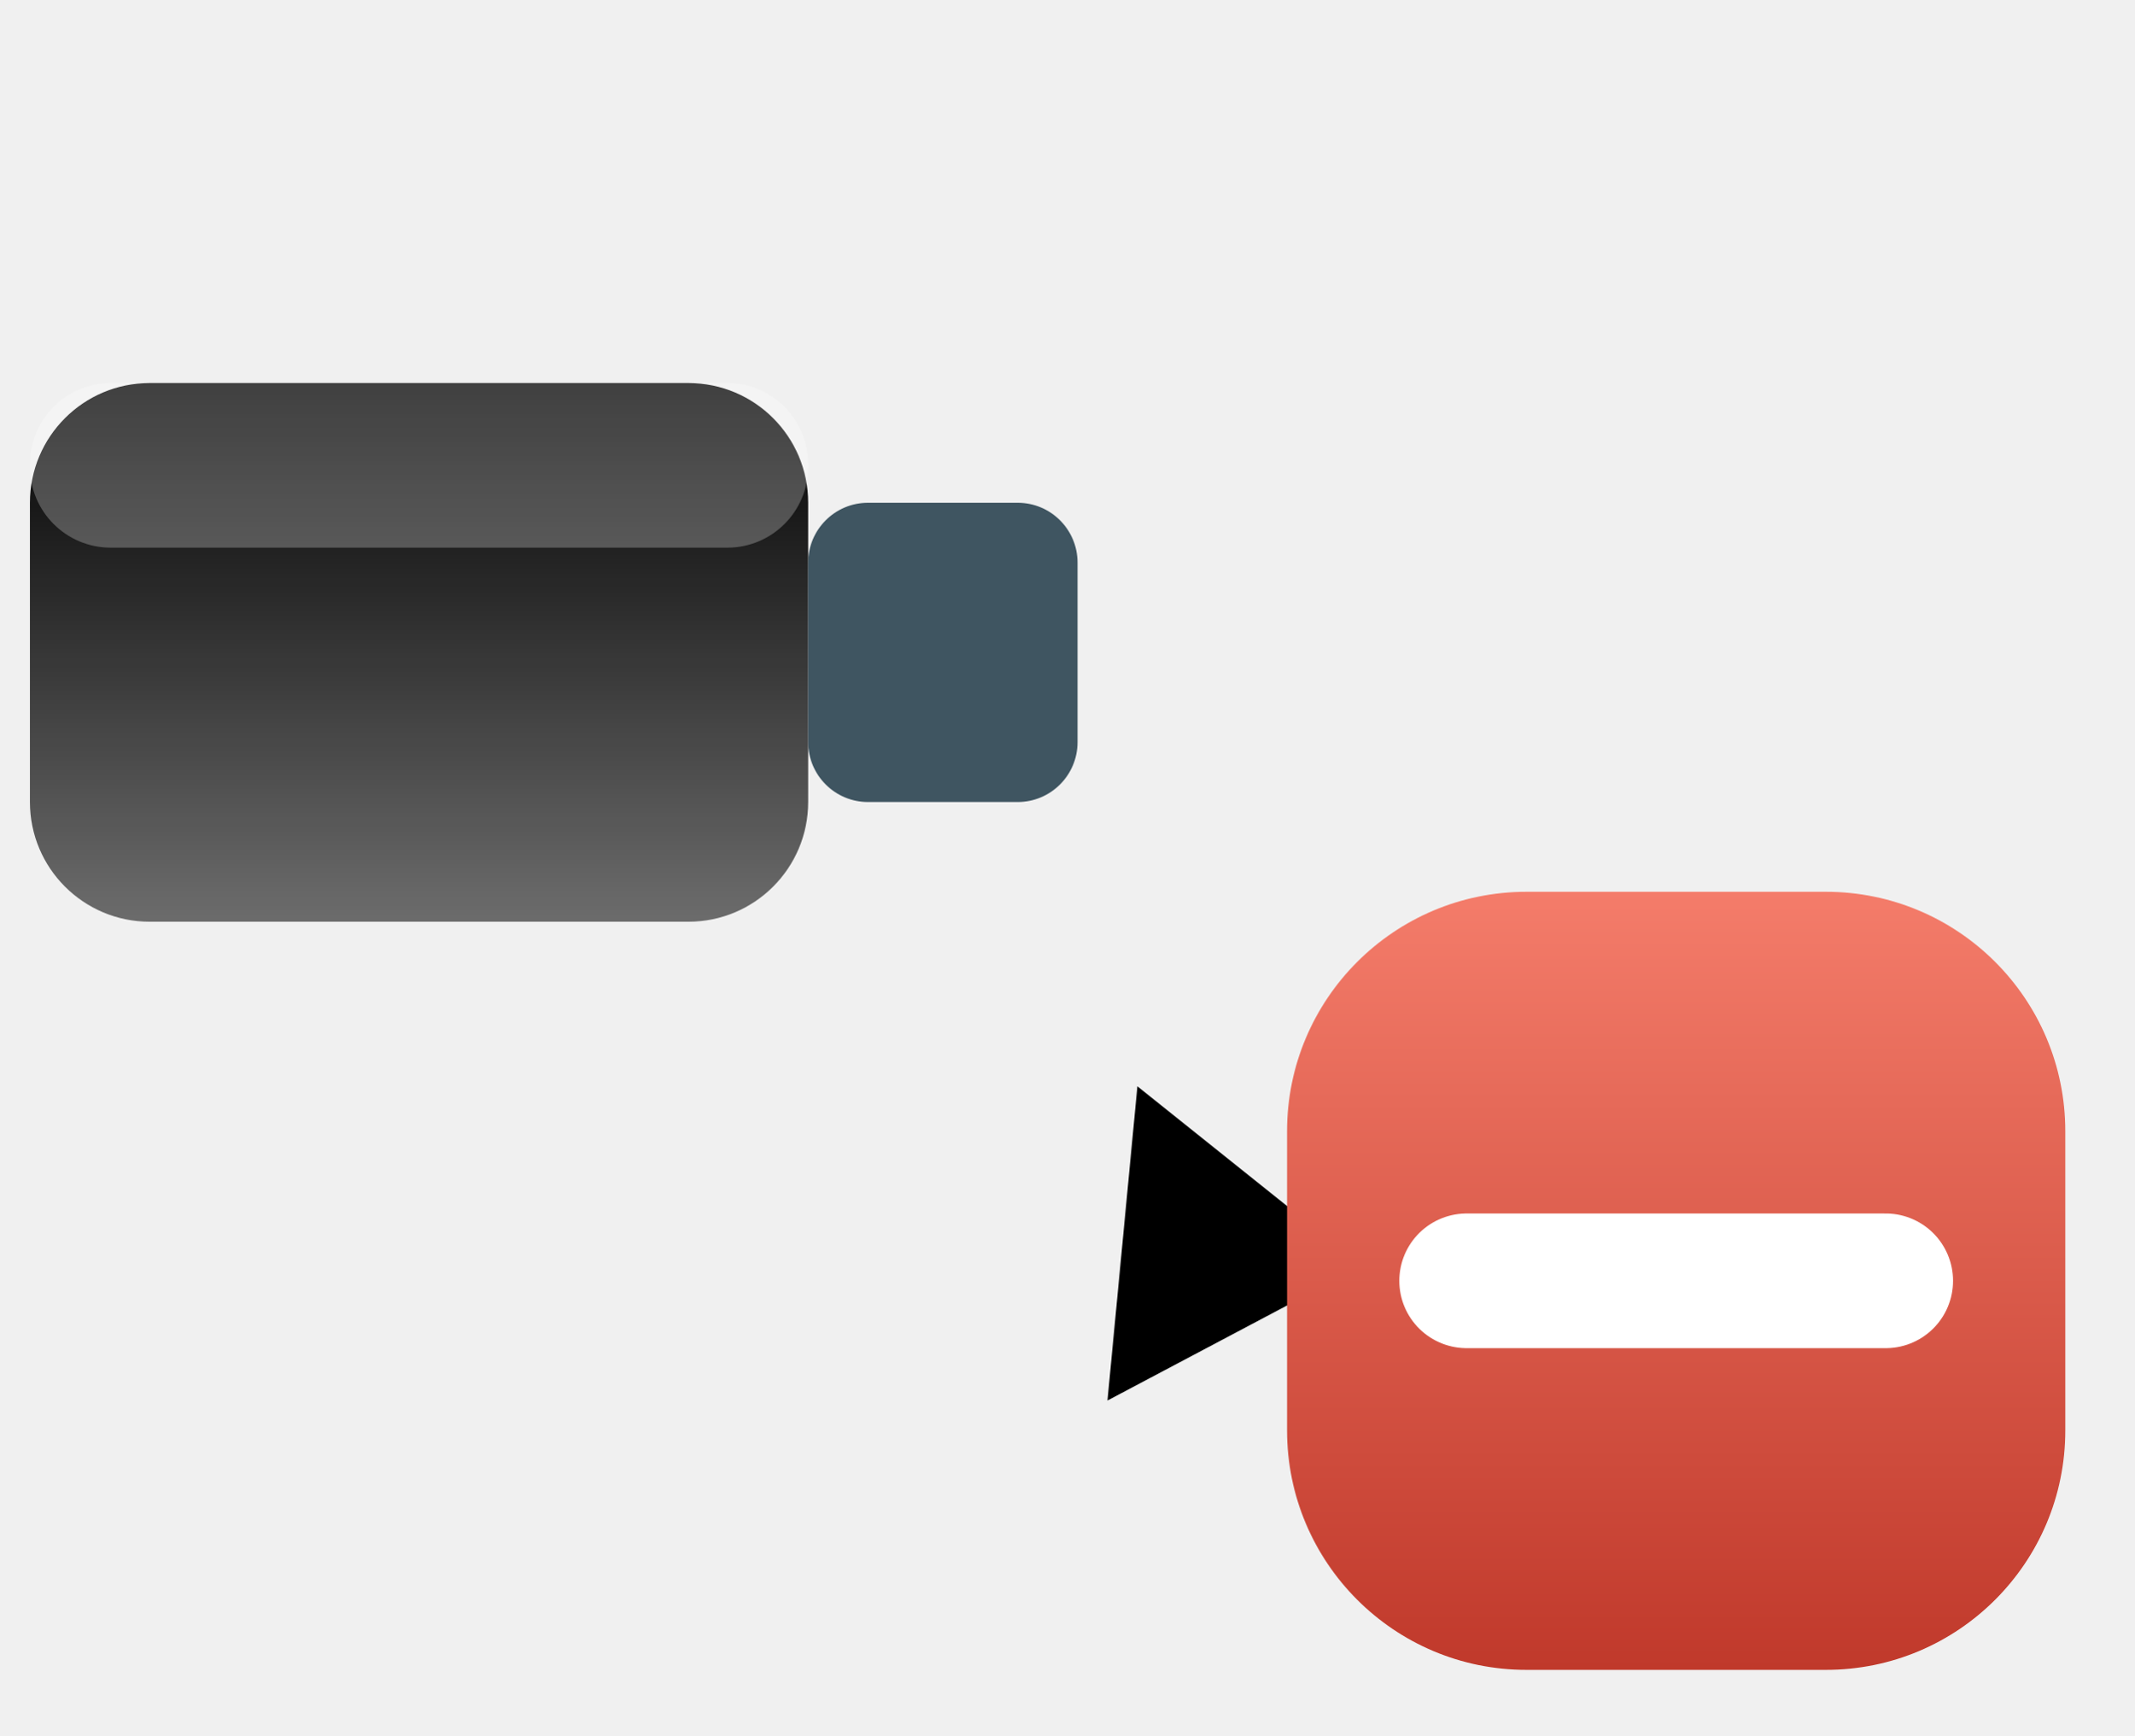
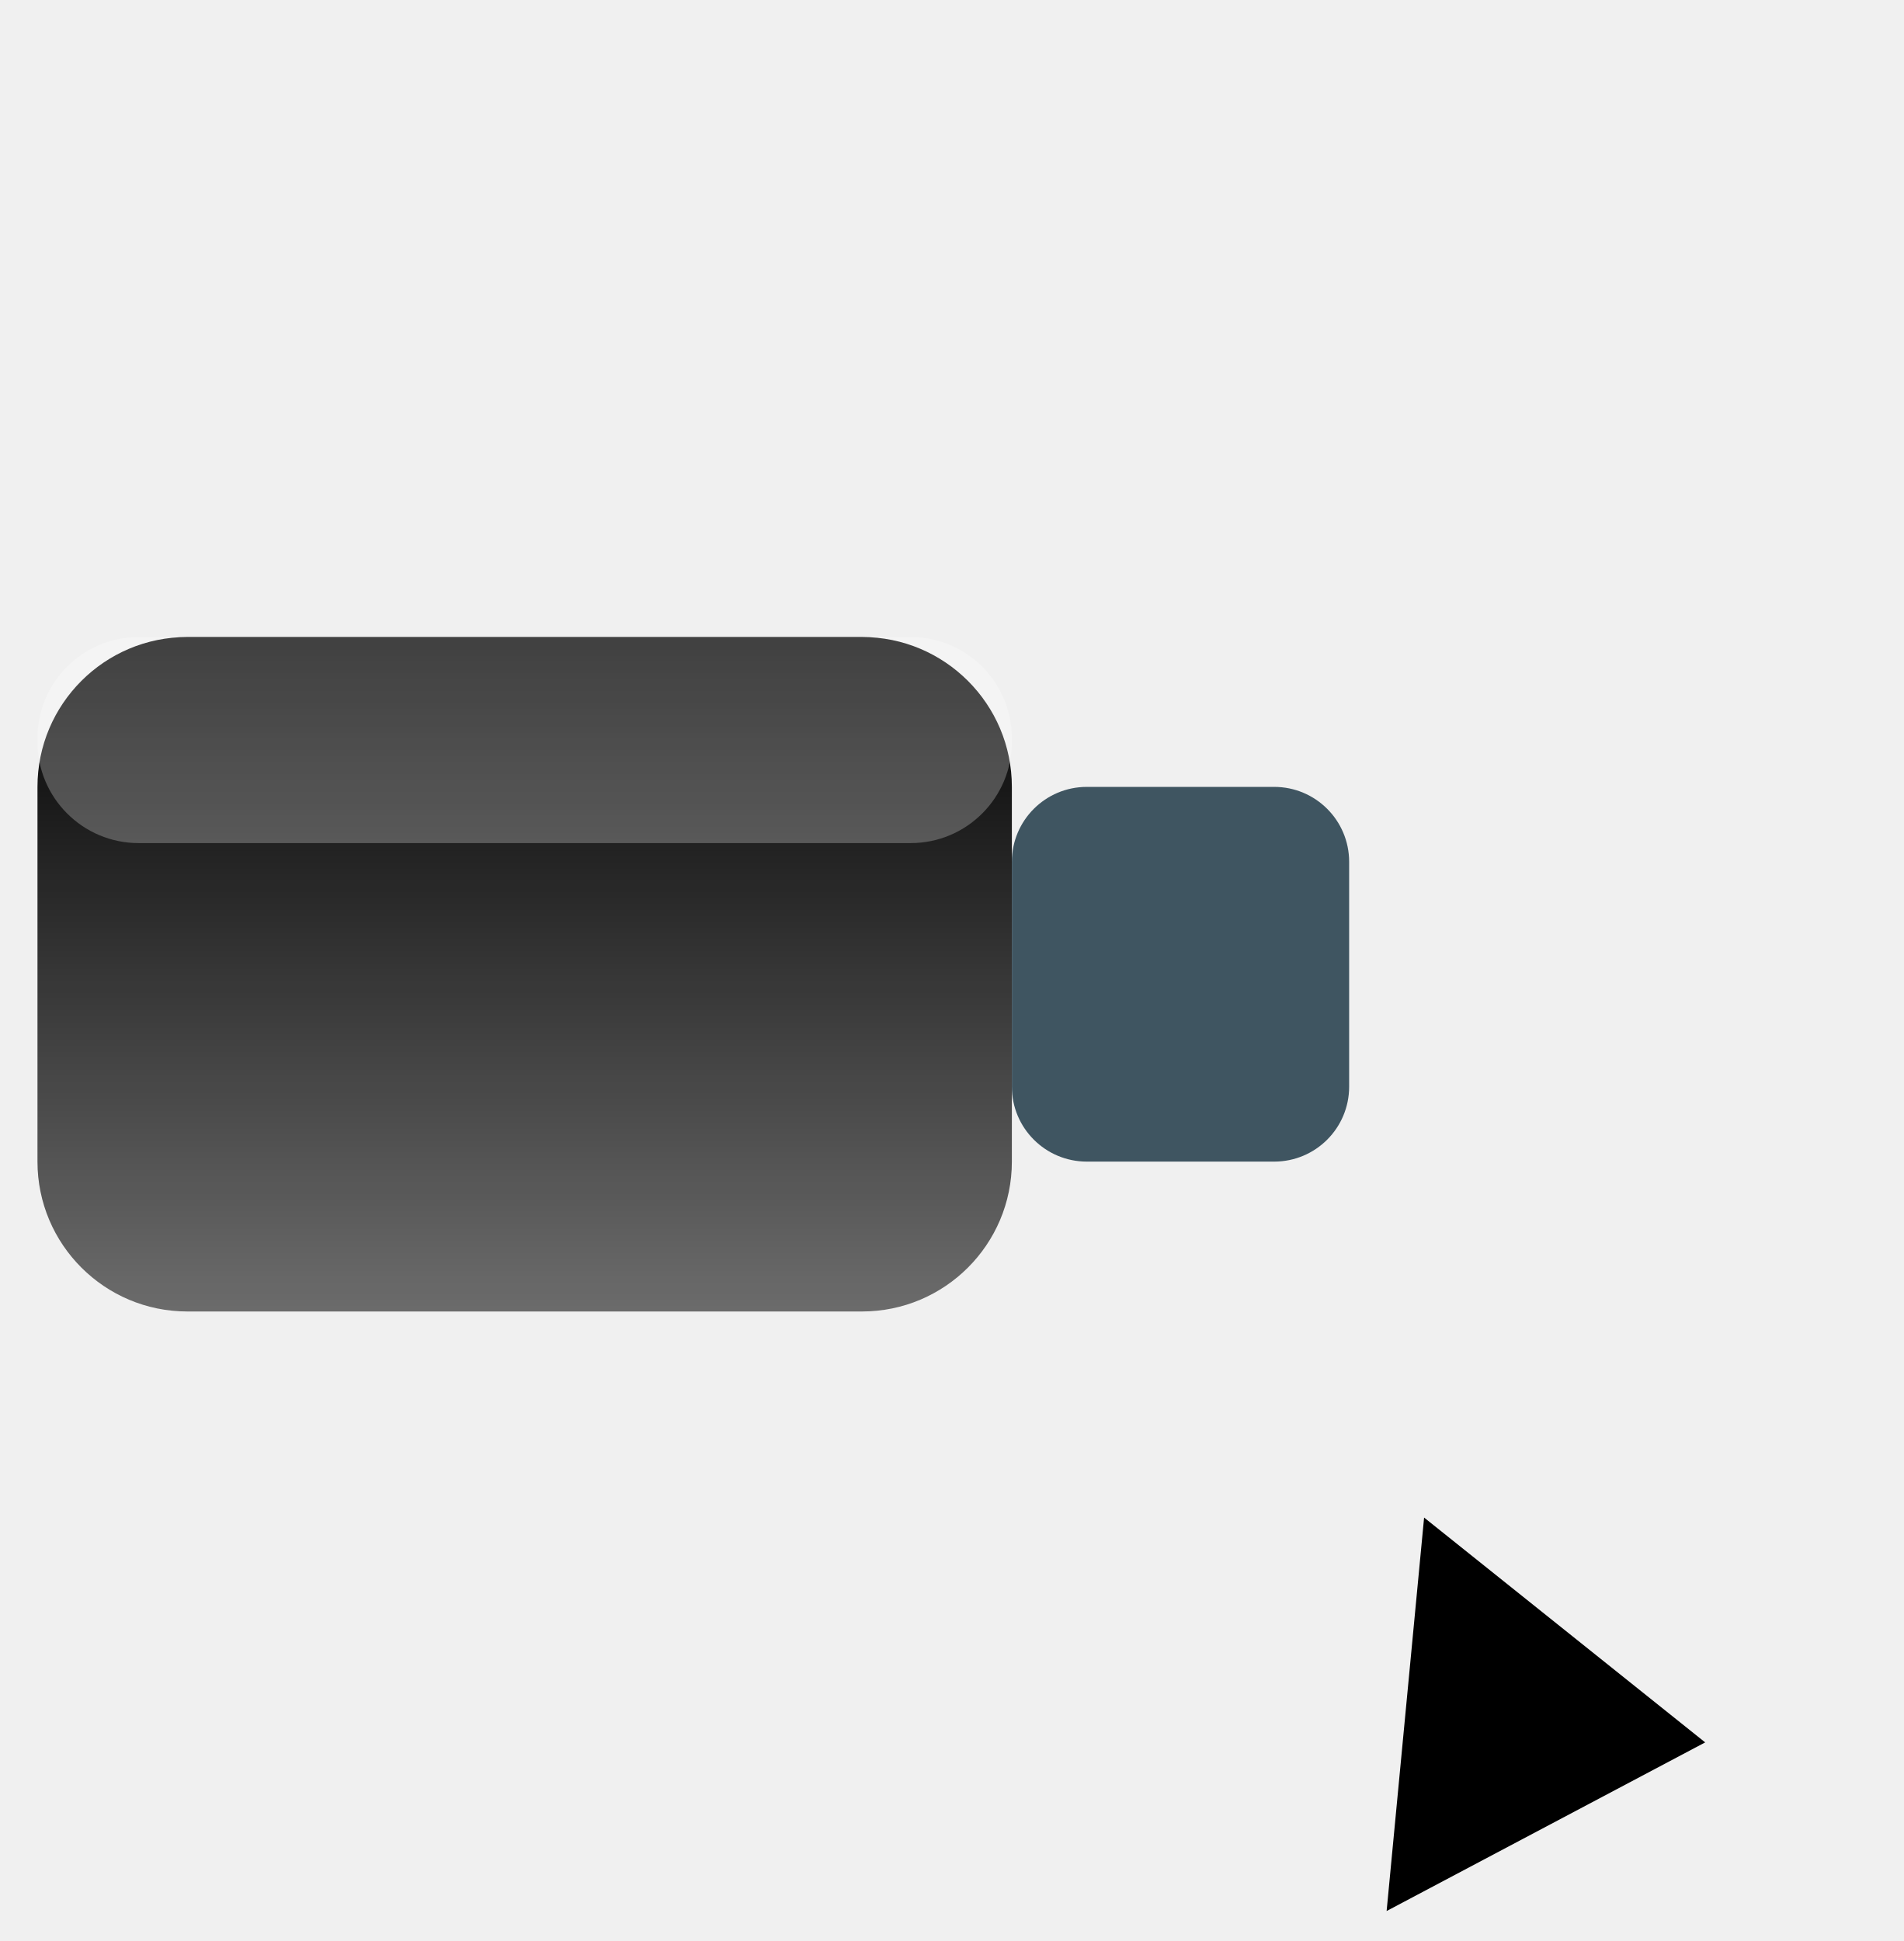
- <svg xmlns="http://www.w3.org/2000/svg" viewBox="0 0 71.3 58">
+ <svg xmlns="http://www.w3.org/2000/svg" viewBox="0 0 50.8 51.8">
  <defs>
    <linearGradient id="mtl" x1="0" y1="0" x2="0" y2="1">
      <stop stop-color="{{graphic1Color}}" />
      <stop offset="1" stop-color="{{graphic1Color}}" stop-opacity="0.55" />
    </linearGradient>
-     <linearGradient id="minusG" x1="0" y1="0" x2="0" y2="1">
-       <stop stop-color="#f47c6a" />
-       <stop offset="1" stop-color="#c0392b" />
-     </linearGradient>
  </defs>
-   <g transform="translate(-23 -15.2)">
+   <g transform="translate(-23 -11)">
    <rect x="24" y="28" width="26" height="18" rx="4" fill="url(#mtl)" />
    <rect x="24" y="28" width="26" height="5.5" rx="2.7" fill="#ffffff" opacity="0.25" />
    <rect x="50" y="32" width="9" height="10" rx="2" fill="#3f5561" />
    <path d="M64 18 Q78 37 64 56" fill="none" stroke="{{graphic2Color}}" stroke-width="3.5" stroke-linecap="round" />
    <polygon points="60,62 68.5,57.5 61,51.5" fill="{{graphic2Color}}" />
-     <rect x="66" y="45" width="26" height="26" rx="8" fill="url(#minusG)" stroke="{{backgroundColor}}" stroke-width="3" />
-     <path d="M72 58h14" stroke="#ffffff" stroke-width="4.5" stroke-linecap="round" />
  </g>
</svg>
